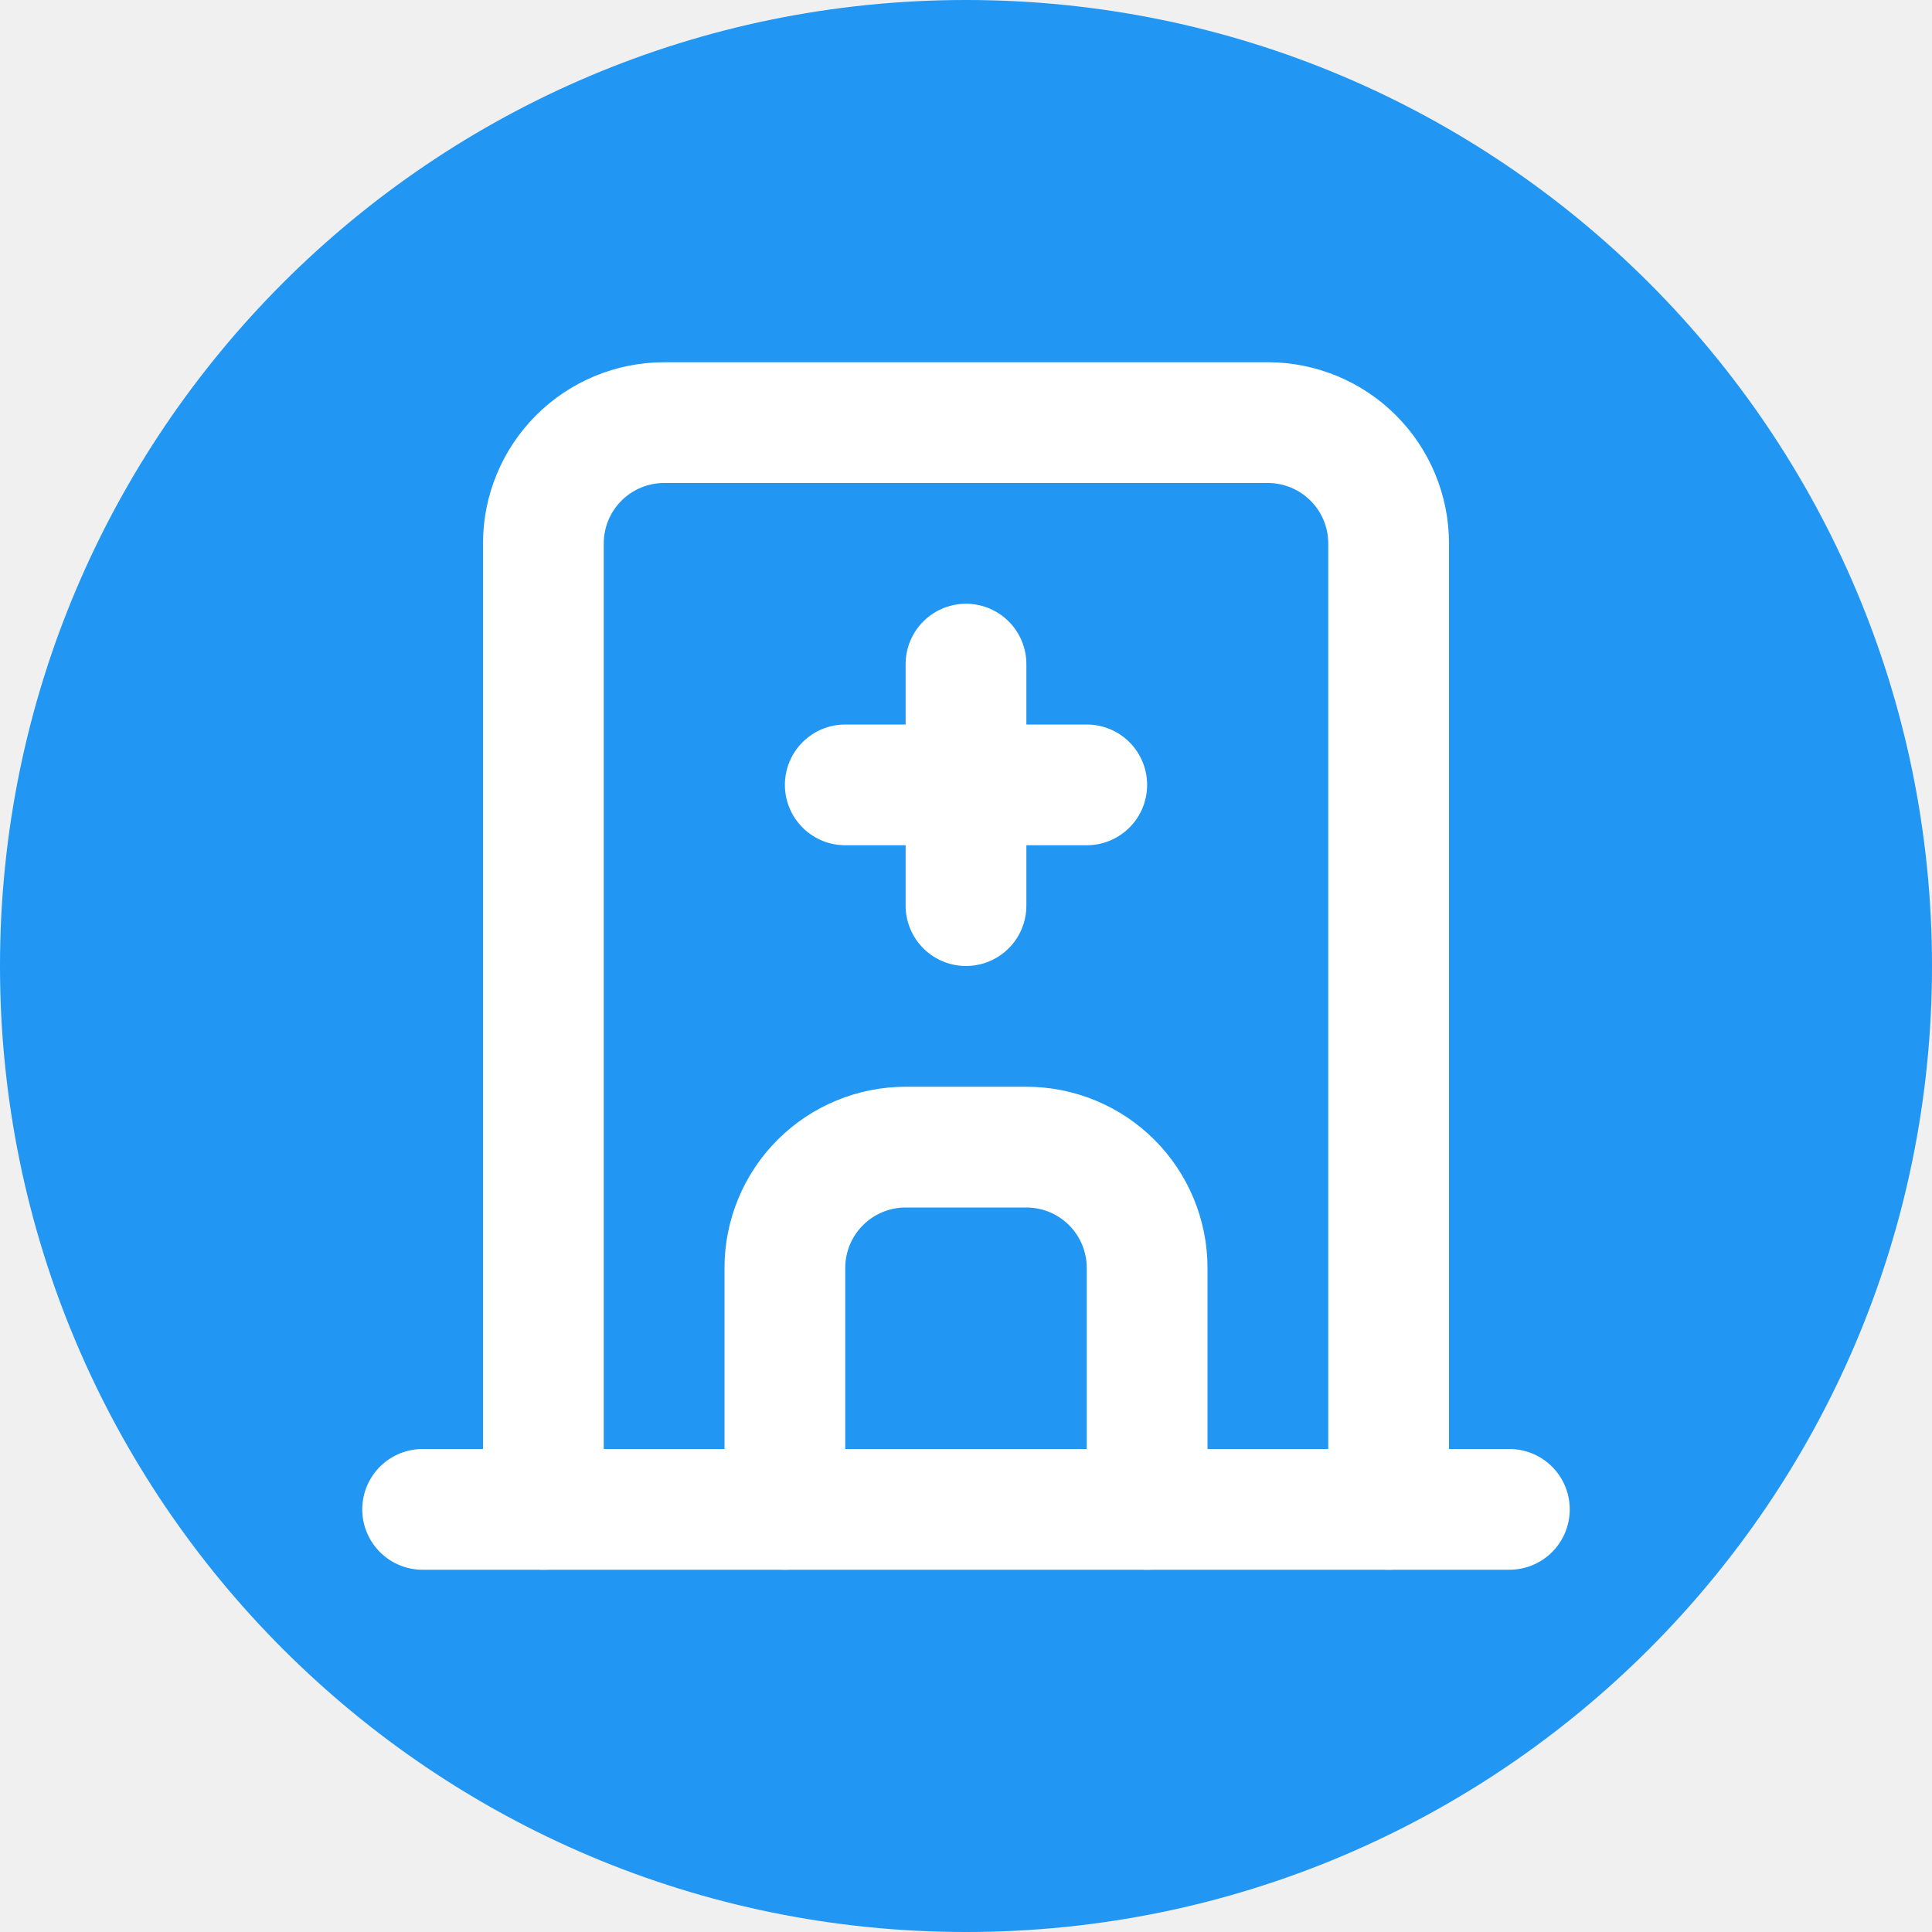
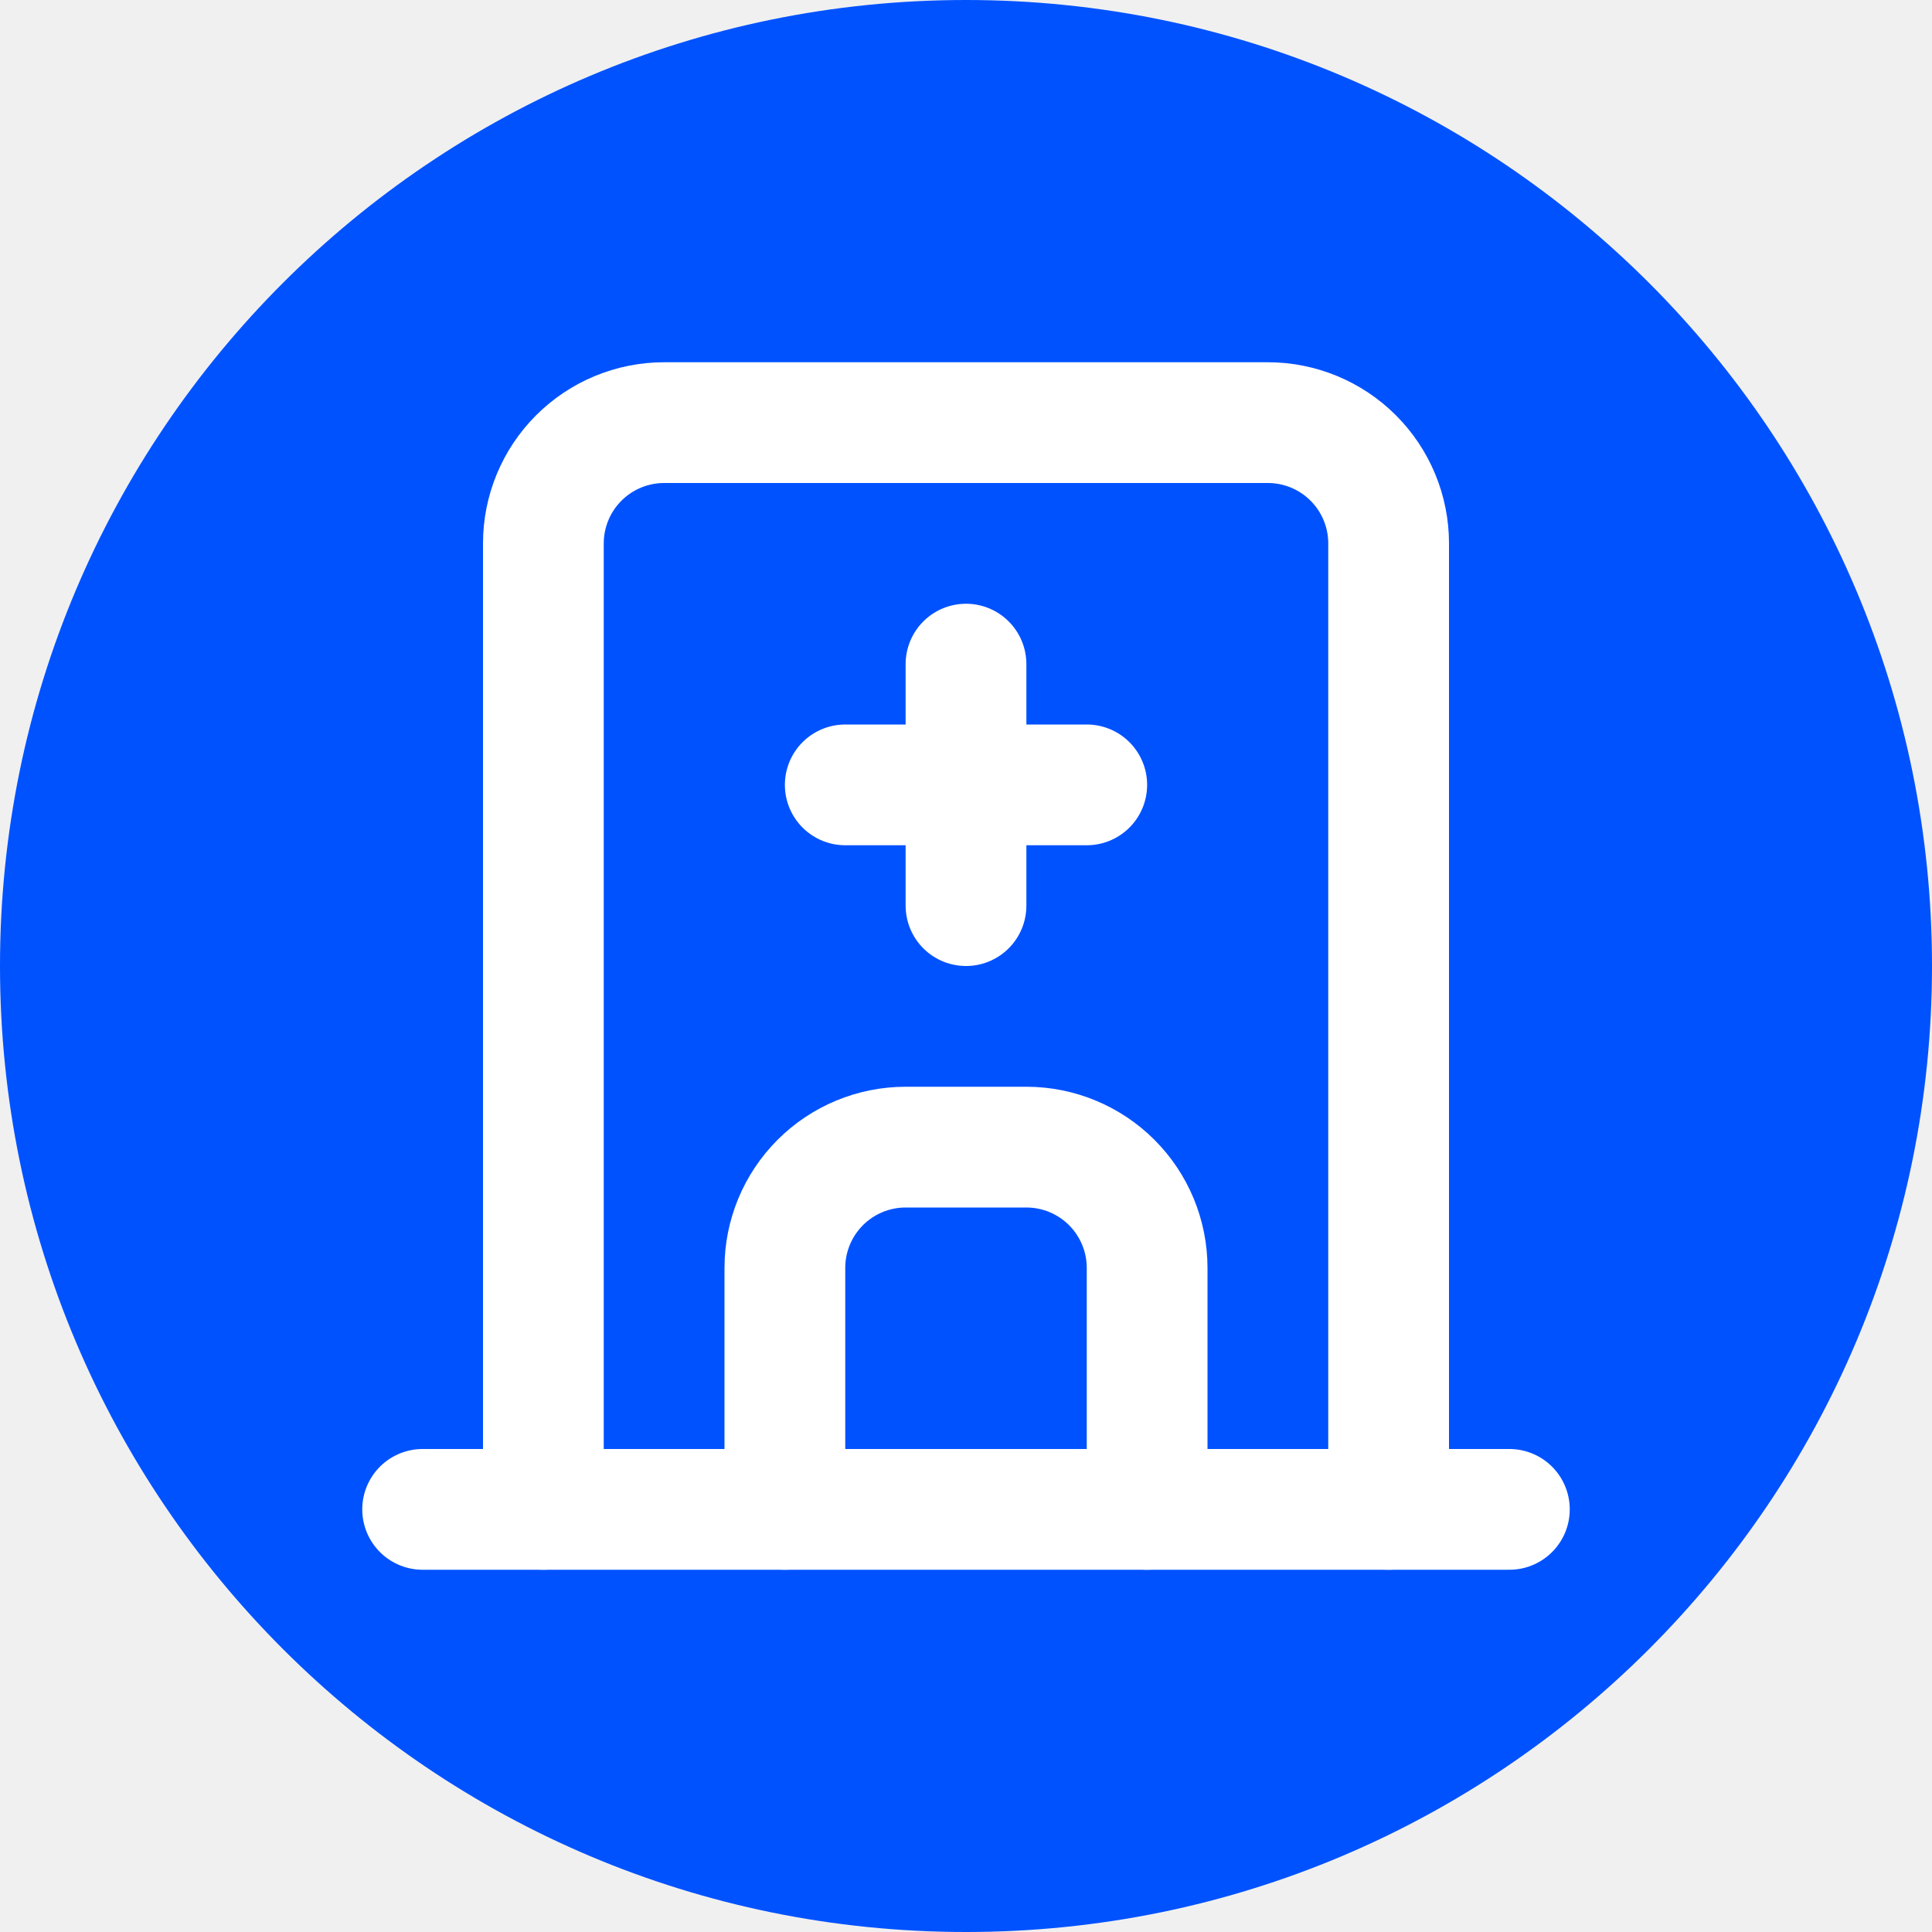
<svg xmlns="http://www.w3.org/2000/svg" width="32" height="32" viewBox="0 0 32 32" fill="none">
-   <circle cx="16" cy="16" r="16" fill="#2196F3" />
+   <circle cx="16" cy="16" r="16" fill="#0052FF" />
  <g transform="translate(4,4)">
    <path d="M3 21H21" stroke="white" stroke-width="2" stroke-linecap="round" stroke-linejoin="round" />
    <path d="M5 21V5C5 4.47 5.211 3.961 5.586 3.586C5.961 3.211 6.47 3 7 3H17C17.53 3 18.039 3.211 18.414 3.586C18.789 3.961 19 4.47 19 5V21" stroke="white" stroke-width="2" stroke-linecap="round" stroke-linejoin="round" />
    <path d="M9 21V17C9 16.47 9.211 15.961 9.586 15.586C9.961 15.211 10.47 15 11 15H13C13.53 15 14.039 15.211 14.414 15.586C14.789 15.961 15 16.47 15 17V21" stroke="white" stroke-width="2" stroke-linecap="round" stroke-linejoin="round" />
    <path d="M10 9H14" stroke="white" stroke-width="2" stroke-linecap="round" stroke-linejoin="round" />
    <path d="M12 7V11" stroke="white" stroke-width="2" stroke-linecap="round" stroke-linejoin="round" />
  </g>
</svg>
